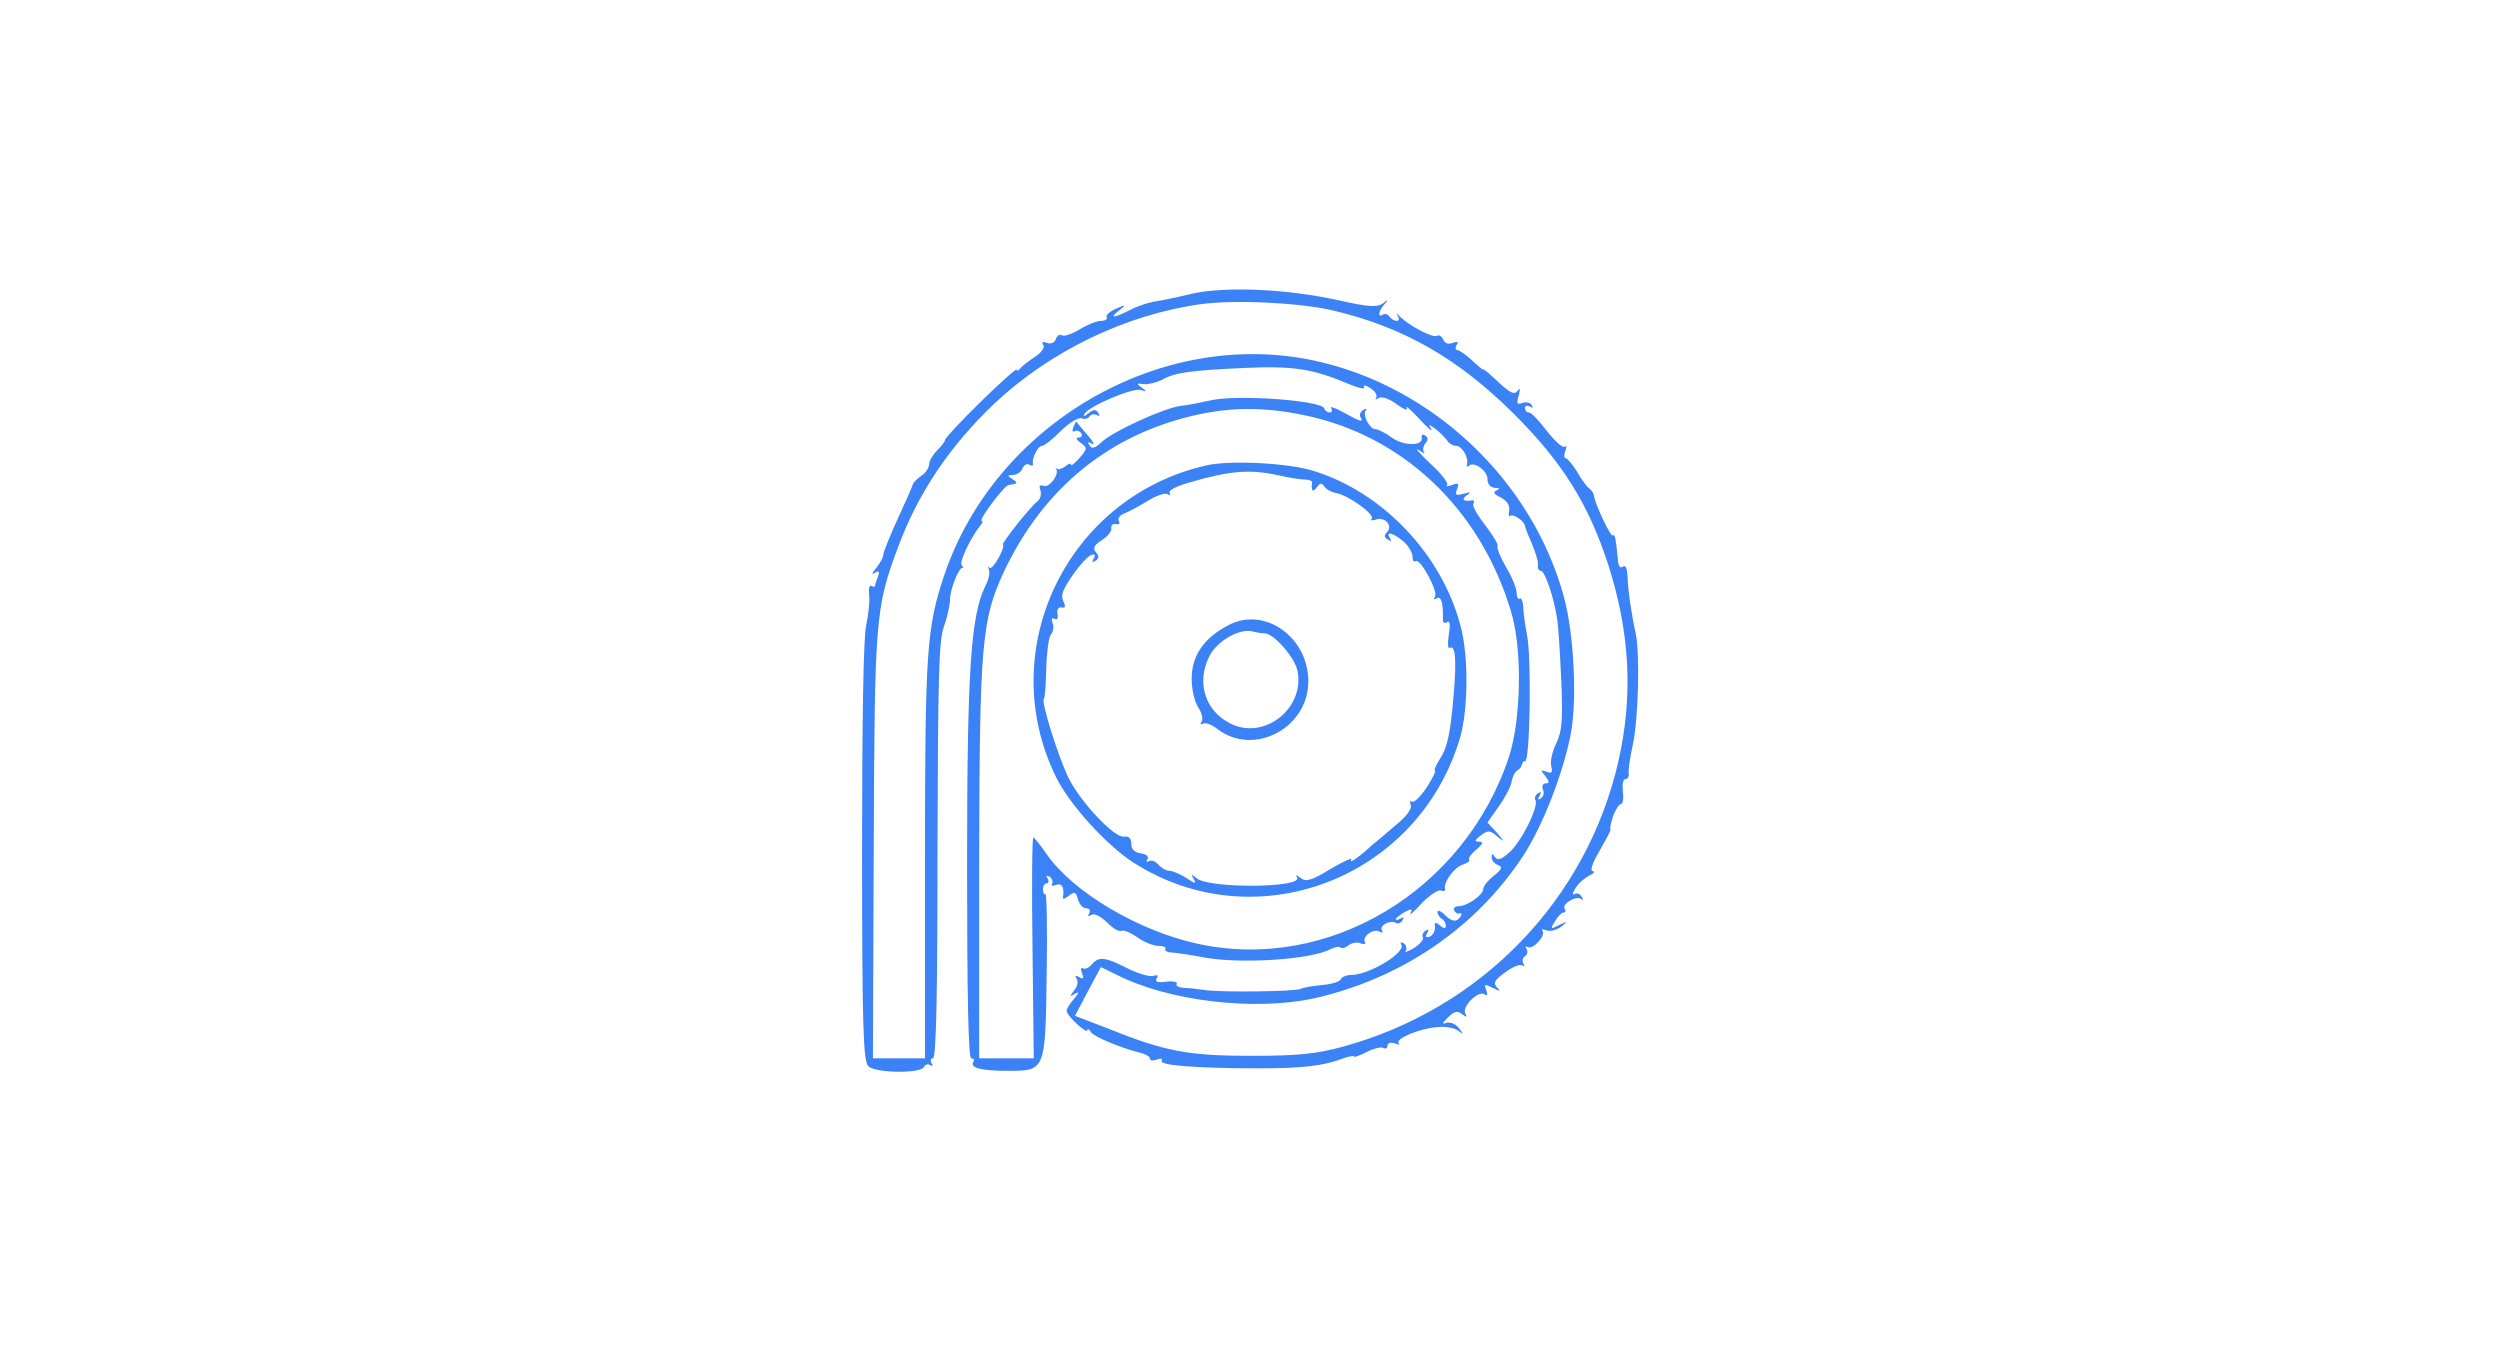
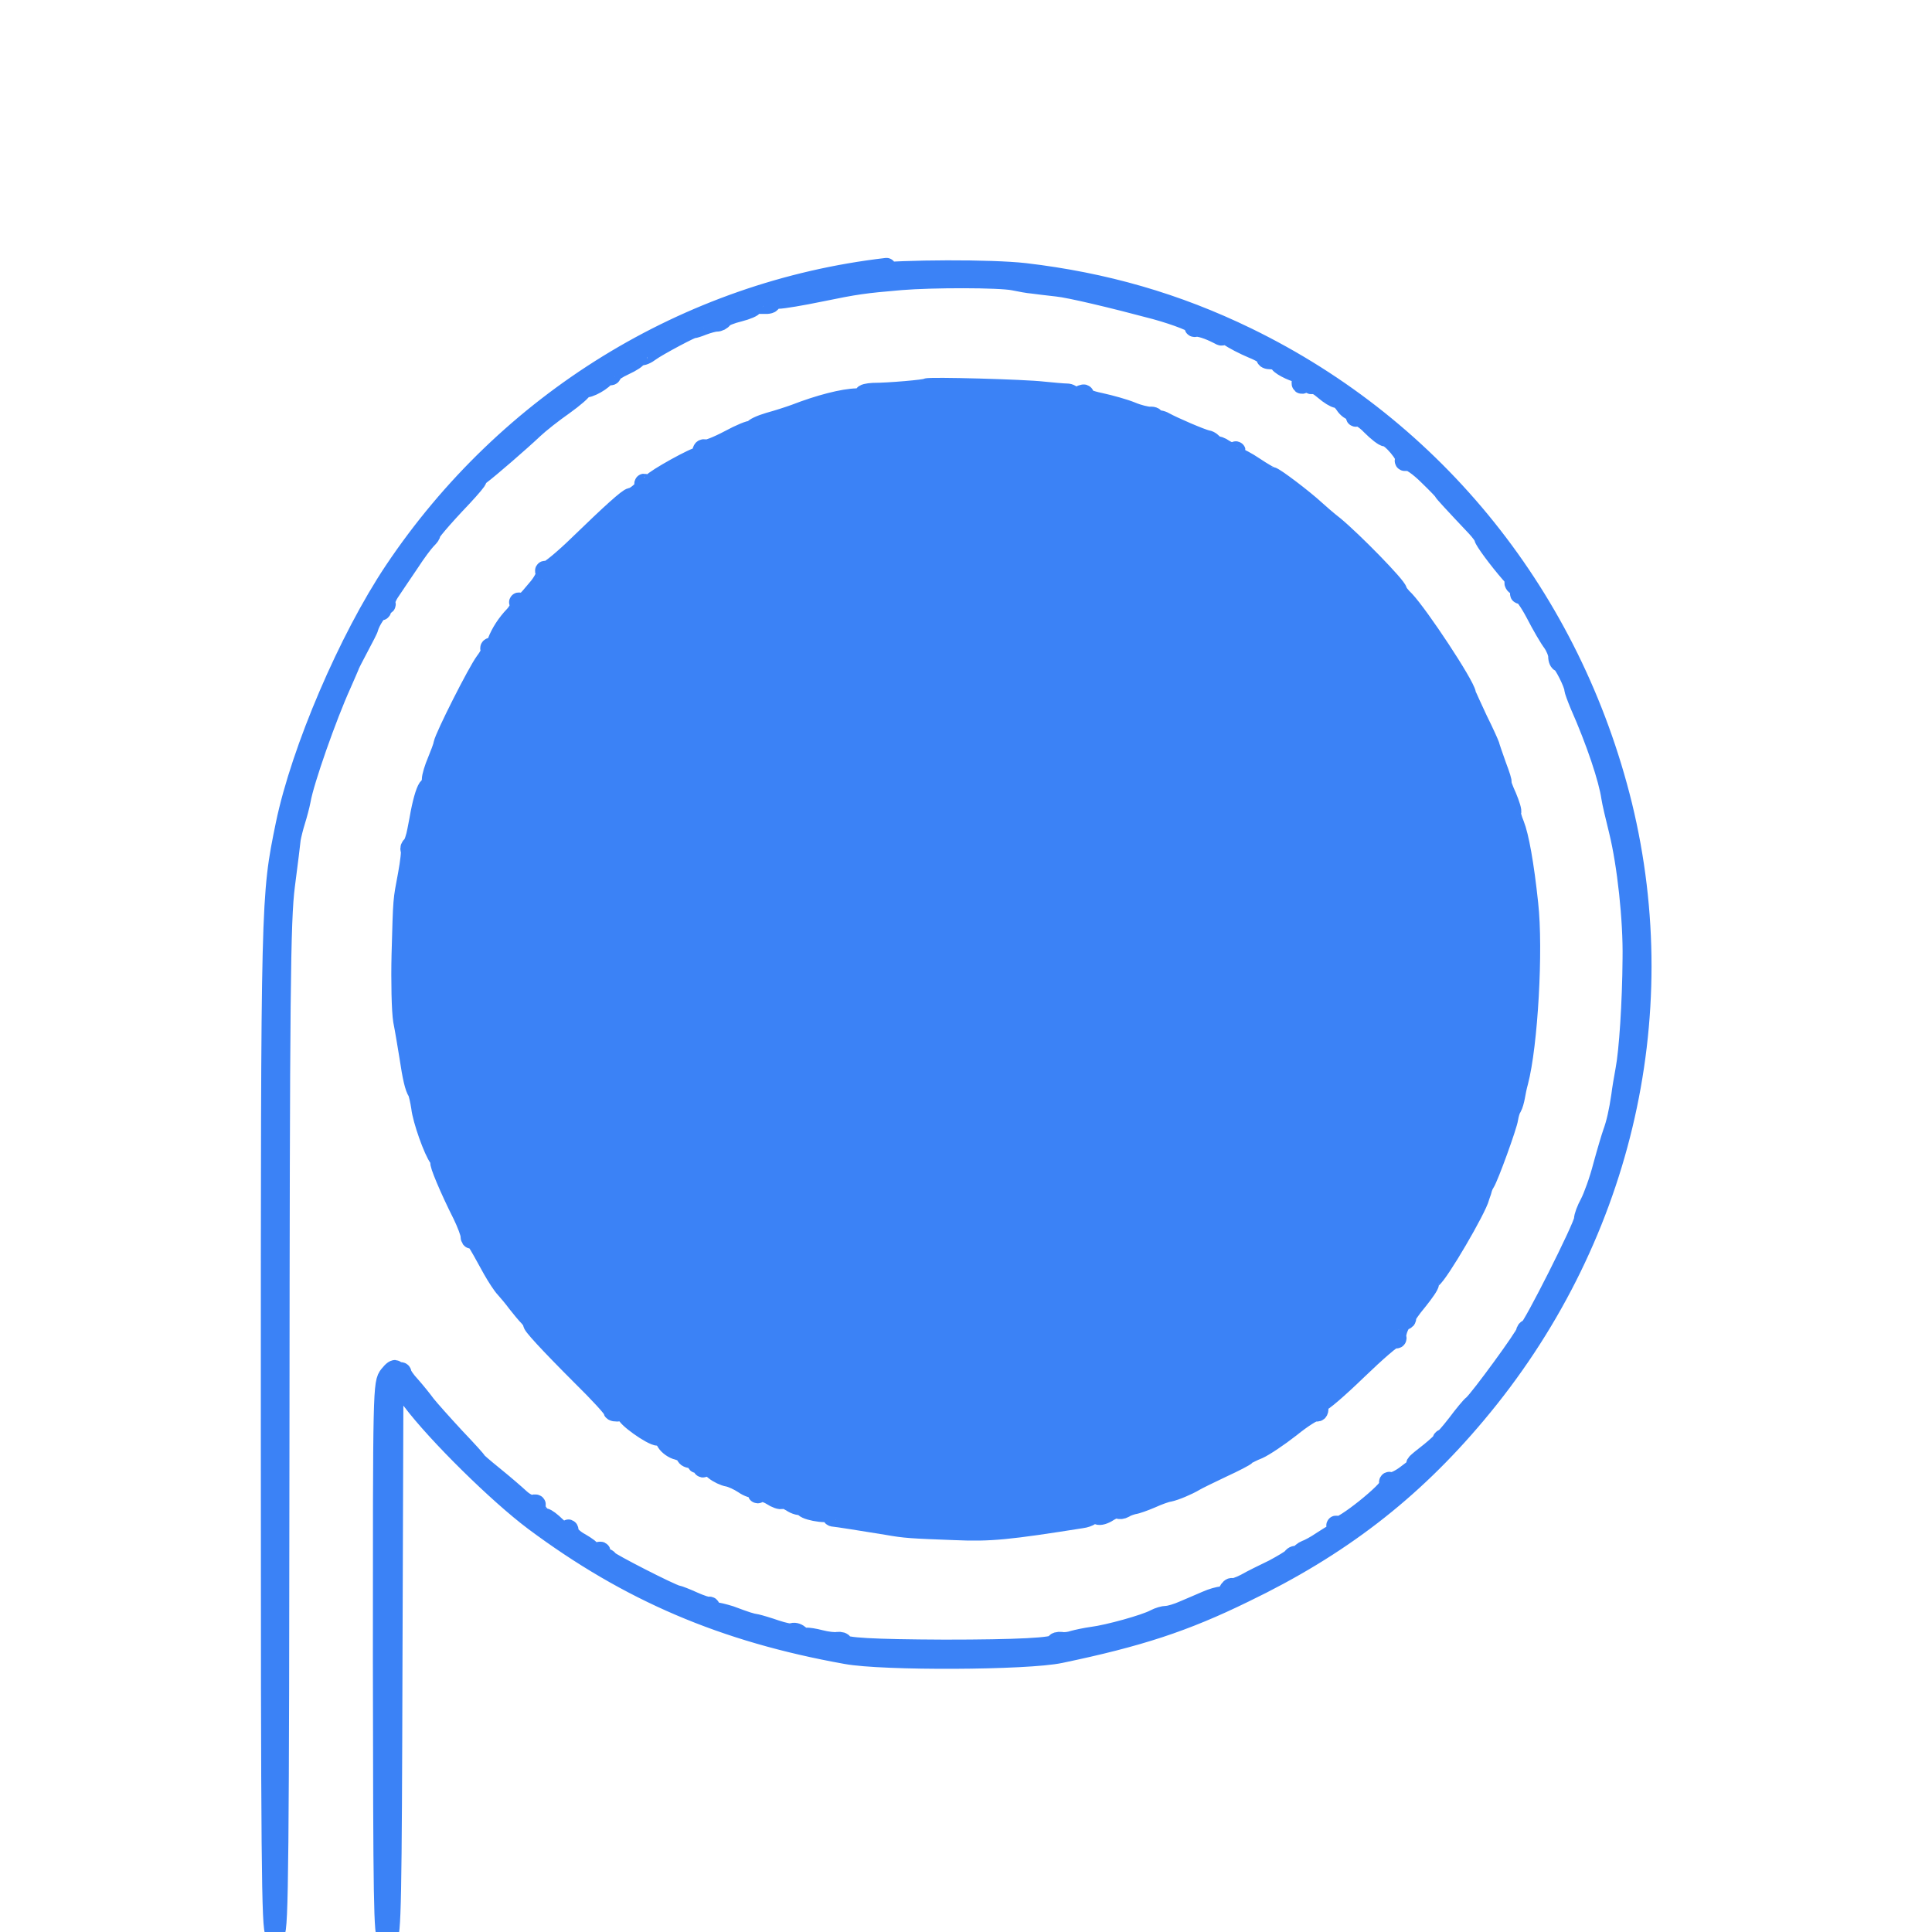
- <svg xmlns="http://www.w3.org/2000/svg" viewBox="0 0 600 327">
-   <g transform="translate(0,327) scale(0.1,-0.1)" fill="#3b82f6" stroke="none">
-     <path d="M2860 2565 c-36 -9 -77 -17 -91 -19 -15 -3 -40 -11 -57 -20 -39 -20 -52 -21 -26 -1 18 14 17 15 -8 4 -15 -7 -25 -16 -22 -20 3 -5 -3 -9 -13 -9 -10 0 -33 -9 -51 -20 -18 -11 -37 -18 -43 -15 -5 4 -12 0 -15 -9 -3 -9 -12 -12 -21 -9 -11 4 -14 2 -9 -5 4 -6 -5 -19 -21 -29 -15 -10 -31 -22 -35 -28 -4 -5 -8 -6 -8 -2 0 4 -39 -31 -87 -78 -49 -48 -87 -89 -85 -91 1 -2 -7 -13 -18 -24 -11 -11 -20 -26 -20 -34 0 -8 -8 -21 -19 -28 -10 -7 -19 -16 -20 -20 -1 -5 -17 -41 -36 -82 -19 -42 -35 -81 -35 -87 0 -7 -8 -21 -17 -32 -11 -13 -12 -17 -4 -12 11 6 13 4 8 -9 -4 -10 -7 -20 -7 -22 0 -3 -4 -3 -9 0 -4 3 -7 -7 -5 -22 2 -15 -2 -47 -7 -72 -7 -28 -10 -237 -10 -544 0 -428 3 -502 15 -515 18 -17 129 -18 134 -1 2 5 9 7 14 4 7 -4 8 -2 4 4 -4 7 -2 12 3 12 8 0 11 154 11 498 1 407 3 504 15 537 8 22 15 52 15 66 0 26 23 81 31 76 2 -1 1 2 -3 7 -6 8 21 64 44 94 6 6 8 12 4 12 -9 0 54 85 65 86 22 3 23 5 9 14 -13 8 -13 10 1 10 9 0 20 7 23 16 3 8 11 12 16 9 6 -4 10 -3 9 2 -3 13 12 43 22 43 5 0 26 16 45 36 20 19 42 33 50 30 7 -3 16 -1 19 5 4 5 11 6 17 3 7 -4 8 -2 4 5 -6 9 -11 9 -24 -1 -10 -8 -13 -9 -9 -1 12 19 116 63 135 57 15 -5 15 -4 2 6 -13 9 -12 11 5 8 11 -1 30 4 43 10 31 18 69 23 200 29 117 5 163 -2 250 -39 24 -10 40 -13 36 -7 -3 6 3 5 14 -2 12 -7 18 -17 15 -23 -4 -5 -1 -6 6 -1 8 4 25 -2 43 -15 17 -13 28 -16 24 -9 -4 8 9 -4 30 -26 20 -22 33 -33 29 -25 -8 13 -7 13 11 0 10 -8 23 -21 27 -27 4 -7 14 -13 21 -13 15 0 31 -28 27 -45 -2 -5 1 -7 4 -3 13 12 45 -12 45 -32 0 -12 7 -20 18 -21 11 0 13 -2 4 -6 -10 -4 -7 -9 10 -17 15 -8 22 -19 20 -32 -2 -10 -1 -16 3 -12 7 6 35 -14 35 -25 0 -3 8 -22 17 -43 9 -22 16 -45 14 -51 -1 -7 2 -13 7 -13 10 0 32 -66 39 -115 3 -16 7 -83 10 -147 4 -96 2 -123 -12 -152 -10 -20 -15 -45 -12 -55 4 -15 1 -18 -12 -13 -14 5 -14 4 -2 -11 10 -13 10 -17 1 -17 -7 0 -10 -7 -7 -15 4 -8 1 -17 -5 -21 -7 -5 -8 -2 -3 6 5 9 4 11 -4 6 -6 -4 -9 -11 -6 -16 9 -15 -35 -103 -64 -127 -18 -16 -27 -19 -33 -10 -6 9 -8 9 -8 -1 0 -7 7 -15 15 -18 12 -5 10 -10 -10 -26 -14 -11 -25 -25 -25 -31 0 -15 -39 -42 -60 -42 -8 0 -13 -5 -10 -10 3 -6 9 -9 13 -7 5 1 6 -2 2 -8 -9 -14 -21 -13 -39 6 -9 8 -16 11 -16 5 0 -5 5 -13 10 -16 6 -3 10 -11 10 -17 0 -7 -5 -7 -14 1 -11 9 -14 8 -12 -5 0 -9 -5 -19 -13 -22 -9 -3 -11 0 -6 8 5 9 4 11 -4 6 -6 -4 -9 -11 -6 -16 3 -4 -7 -16 -21 -25 -15 -9 -24 -12 -20 -7 3 6 1 14 -5 18 -7 4 -9 3 -6 -3 12 -19 -77 -73 -121 -73 -11 0 -22 -5 -24 -10 -2 -6 -22 -12 -44 -14 -23 -2 -46 -6 -51 -9 -11 -7 -195 -9 -233 -3 -14 2 -35 5 -48 5 -13 1 -21 5 -18 10 3 4 -8 7 -25 5 -21 -3 -28 0 -23 8 5 7 2 9 -8 6 -8 -3 -36 5 -62 18 -55 28 -69 29 -86 9 -7 -8 -16 -12 -21 -9 -5 3 -6 -3 -2 -12 5 -13 3 -15 -7 -9 -9 5 -11 4 -6 -4 4 -6 2 -19 -6 -28 -11 -14 -11 -16 2 -8 11 6 10 3 -2 -12 -10 -11 -18 -24 -18 -29 0 -12 50 -58 50 -46 0 4 4 2 8 -5 7 -11 74 -39 120 -50 12 -3 22 -9 22 -14 0 -5 7 -5 17 -2 9 4 14 2 11 -3 -7 -11 88 -18 232 -18 107 0 157 6 204 24 14 5 26 7 26 4 0 -2 14 3 30 11 17 9 35 13 40 10 6 -3 10 -1 10 5 0 7 7 9 17 6 10 -4 14 -4 10 0 -10 11 51 36 93 39 19 2 42 -2 50 -9 13 -10 13 -9 1 7 -8 10 -21 15 -30 12 -11 -4 -10 -1 4 13 15 15 23 17 34 8 11 -8 13 -8 8 1 -10 16 30 56 45 47 8 -5 9 -2 5 10 -6 14 -4 15 16 5 18 -9 20 -9 10 1 -10 11 -6 18 19 36 17 13 36 21 41 17 6 -3 7 -1 3 5 -3 6 -2 13 4 17 6 4 7 11 4 17 -4 6 -3 8 3 5 12 -7 44 28 35 39 -4 4 0 5 10 1 9 -3 24 1 35 9 17 14 16 14 -5 4 -21 -11 -22 -10 -10 9 7 12 16 21 21 21 4 0 6 4 2 9 -7 12 29 33 40 23 5 -4 5 -1 1 6 -4 7 -12 10 -17 6 -6 -3 -5 3 2 14 7 12 22 25 34 31 11 5 14 10 8 10 -8 1 -1 20 17 51 16 28 28 50 25 50 -2 0 1 14 6 30 6 17 15 30 19 30 5 0 7 14 5 30 -2 17 0 30 6 30 5 0 9 6 8 13 -2 6 3 39 10 71 13 60 17 215 7 264 -11 50 -19 107 -20 139 -1 20 -5 28 -11 23 -6 -5 -11 1 -12 16 -5 52 -7 63 -12 59 -5 -5 -41 71 -45 93 -1 8 -7 17 -12 20 -6 4 -19 22 -29 40 -11 17 -23 32 -27 32 -4 0 -5 8 -1 18 3 9 3 14 -2 10 -4 -4 -23 13 -42 37 -19 25 -38 45 -43 45 -6 0 -10 5 -10 11 0 5 5 7 12 3 7 -4 8 -3 4 4 -4 6 -14 8 -22 5 -13 -5 -15 -1 -9 18 4 16 3 20 -3 11 -7 -10 -17 -6 -46 21 -20 19 -36 33 -36 30 0 -2 -12 8 -27 22 -15 14 -31 25 -36 25 -4 0 -5 5 -1 12 5 8 2 9 -10 5 -10 -4 -19 -1 -22 8 -4 8 -10 12 -15 9 -10 -6 -65 23 -89 46 -8 9 -11 10 -6 3 5 -8 4 -13 -2 -13 -6 0 -14 5 -17 10 -4 6 -11 8 -16 5 -13 -9 -11 9 4 25 10 12 9 12 -4 2 -13 -10 -34 -9 -105 7 -126 28 -273 34 -354 16z m339 -40 c169 -40 301 -115 436 -250 116 -116 178 -216 225 -361 52 -163 60 -313 24 -472 -76 -331 -328 -593 -661 -684 -62 -17 -107 -22 -218 -22 -153 0 -208 10 -347 66 l-78 30 31 59 31 58 37 -18 c125 -64 332 -88 475 -57 208 47 387 168 501 341 48 73 99 205 116 300 14 83 6 234 -17 320 -75 281 -317 510 -602 570 -368 78 -764 -153 -886 -516 -42 -126 -46 -180 -46 -681 l0 -478 -62 0 -63 0 2 508 c2 548 4 573 58 718 49 132 125 244 231 345 134 126 315 214 496 239 80 11 234 4 317 -15z" />
-     <path d="M2905 2309 c-22 -5 -53 -11 -70 -13 -39 -4 -164 -61 -191 -87 -16 -15 -24 -17 -29 -8 -6 8 -4 10 6 4 8 -5 3 5 -11 21 -14 16 -26 30 -26 32 -1 2 -4 -4 -8 -13 -3 -9 -2 -13 3 -10 5 3 12 1 16 -5 3 -5 1 -10 -6 -10 -8 0 -6 -5 5 -13 16 -12 16 -14 -3 -36 -12 -13 -21 -21 -21 -16 0 4 -6 2 -13 -4 -8 -6 -17 -9 -20 -6 -4 3 -5 2 -2 -1 8 -12 -17 -46 -30 -40 -10 3 -12 0 -8 -11 3 -9 0 -21 -8 -27 -17 -13 -85 -99 -82 -103 6 -8 -25 -62 -32 -56 -4 5 -5 3 -2 -3 4 -6 0 -25 -8 -40 -35 -72 -44 -198 -44 -673 0 -309 3 -461 10 -461 6 0 8 -4 5 -9 -9 -14 20 -21 83 -21 90 0 90 0 93 232 2 108 0 194 -3 192 -3 -1 -6 3 -6 11 0 8 4 15 9 15 5 0 6 5 2 12 -4 7 -3 8 5 4 6 -4 9 -12 6 -17 -3 -5 1 -6 9 -3 15 6 21 -6 17 -30 -1 -5 5 -3 14 4 14 11 17 10 22 -8 3 -12 12 -22 20 -22 8 0 11 -5 7 -12 -4 -7 -3 -8 5 -4 7 5 23 -3 38 -18 14 -14 29 -23 34 -20 5 3 22 -4 38 -15 16 -12 39 -21 51 -21 11 0 19 -3 17 -7 -3 -5 5 -9 16 -9 12 -1 47 -6 77 -12 89 -16 257 -5 303 20 10 5 21 7 24 4 4 -3 12 -1 19 5 8 6 21 9 29 5 9 -3 14 -2 11 3 -8 13 21 34 35 25 7 -4 9 -3 6 3 -8 12 20 26 33 18 5 -3 12 0 16 6 4 8 3 9 -4 5 -7 -4 -12 -5 -12 -2 0 3 10 10 21 17 17 9 20 8 14 -3 -4 -7 8 3 26 23 19 20 40 34 47 32 7 -3 12 -1 10 4 -4 15 22 52 43 58 11 4 18 9 15 12 -3 3 5 14 17 24 16 13 18 19 7 19 -12 0 -11 4 4 15 17 13 22 13 40 -3 18 -14 18 -13 -1 9 l-23 25 28 40 c15 21 29 48 30 59 2 11 8 23 14 26 5 3 10 10 11 15 1 5 4 8 7 7 12 -4 16 247 5 302 -4 22 -9 52 -9 67 -1 14 -4 24 -8 21 -5 -2 -8 4 -8 14 0 10 -11 38 -25 61 -14 24 -23 47 -21 51 3 4 -11 26 -29 50 -19 24 -32 47 -29 52 3 5 2 9 -3 8 -20 -3 -27 2 -13 12 12 8 10 9 -7 4 -19 -5 -22 -3 -16 11 5 14 3 16 -12 10 -11 -4 -16 -4 -12 0 4 4 -14 28 -41 52 -26 25 -38 39 -27 32 11 -8 17 -10 13 -6 -4 5 -3 15 3 22 7 8 7 14 -1 19 -6 4 -9 1 -8 -5 5 -21 -43 -21 -72 0 -15 11 -33 20 -39 20 -14 0 -32 35 -23 45 4 5 1 5 -6 1 -7 -4 -10 -12 -7 -17 9 -14 -1 -11 -40 11 -20 11 -34 16 -30 10 3 -5 2 -10 -4 -10 -5 0 -11 4 -13 10 -7 19 -210 34 -273 19z m223 -35 c237 -48 424 -224 498 -470 28 -90 25 -258 -4 -349 -106 -322 -433 -519 -748 -450 -142 31 -299 124 -362 215 -15 22 -29 39 -32 40 -3 0 -4 -119 -2 -265 l3 -265 -66 0 -65 0 0 473 c1 522 6 579 59 694 95 202 255 332 466 378 82 18 161 18 253 -1z" />
-     <path d="M2895 2153 c-334 -76 -510 -442 -361 -747 32 -66 121 -164 186 -206 293 -188 684 -39 784 299 20 68 21 198 1 270 -45 171 -187 320 -353 371 -61 19 -201 26 -257 13z m175 -24 c25 -6 53 -10 62 -10 10 0 17 -3 17 -7 -3 -20 2 -25 11 -12 8 11 12 12 18 3 4 -7 17 -14 27 -16 29 -4 96 -52 87 -62 -4 -4 1 -5 10 -2 21 8 42 -15 27 -30 -8 -8 -7 -13 2 -18 8 -5 10 -4 5 3 -11 18 6 14 32 -7 12 -11 22 -27 22 -37 0 -9 3 -14 7 -11 10 10 55 -71 47 -85 -4 -7 -3 -8 4 -4 11 7 16 -12 15 -51 -1 -7 4 -10 10 -6 7 4 8 -6 4 -31 -3 -20 -2 -34 2 -31 14 8 17 -26 10 -110 -8 -97 -15 -130 -36 -161 -8 -13 -12 -24 -9 -24 3 0 -6 -18 -20 -40 -15 -22 -30 -37 -35 -34 -5 3 -6 -1 -3 -9 3 -8 -12 -28 -37 -48 -22 -19 -48 -41 -58 -49 -29 -27 -55 -45 -48 -33 4 6 -18 -4 -49 -22 -47 -29 -60 -32 -73 -22 -9 8 -12 8 -8 1 15 -25 -210 -27 -241 -2 -13 11 -14 11 -7 -2 7 -12 3 -11 -18 3 -14 9 -33 17 -40 17 -8 0 -20 7 -27 15 -7 8 -17 12 -23 8 -5 -3 -7 -1 -3 5 4 6 -3 12 -16 14 -15 2 -23 10 -23 23 0 13 -6 19 -17 17 -23 -4 -105 83 -134 142 -25 52 -65 181 -59 188 3 2 5 35 6 73 1 39 6 76 11 82 6 7 8 20 4 28 -3 10 -2 13 5 10 6 -4 9 1 7 11 -2 11 2 18 10 16 9 -2 10 3 4 15 -7 14 -1 29 22 62 17 25 38 47 45 49 9 3 11 0 6 -8 -5 -9 -4 -11 4 -6 9 6 9 11 1 21 -8 9 -4 17 15 29 14 9 24 22 22 29 -1 6 4 11 11 9 8 -1 11 2 7 8 -3 5 2 13 12 17 10 4 35 17 56 30 21 13 43 21 49 17 6 -4 8 -3 5 3 -4 6 18 17 51 26 96 28 143 31 212 16z" />
-     <path d="M2949 1770 c-60 -31 -89 -74 -89 -129 0 -26 7 -56 16 -69 8 -12 12 -27 8 -34 -4 -6 -3 -8 3 -5 6 4 21 -2 34 -12 87 -68 219 1 219 114 0 106 -105 180 -191 135z m86 -20 c22 0 72 -57 79 -90 18 -91 -81 -168 -162 -126 -61 31 -81 100 -49 162 19 37 75 68 105 58 8 -2 20 -4 27 -4z" />
+ <svg xmlns="http://www.w3.org/2000/svg" viewBox="0 0 6000 6000">
+   <g transform="translate(0,6000) scale(1,-1)" fill="#3b82f6" stroke="#3b82f6" stroke-width="60" stroke-linejoin="round">
+     <path d="M2920 4364 c-322 -27 -605 -155 -827 -375 -206 -204 -332 -457 -379 -764 -21 -132 -13 -384 14 -505 61 -263 178 -477 362 -660 85 -86 249 -210 275 -210 7 0 124 249 172 369 2 3 -18 19 -44 35 -62 40 -172 152 -224 227 -60 88 -115 213 -141 315 -31 124 -31 321 0 447 46 187 126 331 253 453 130 126 253 194 426 235 74 18 109 20 223 16 80 -3 162 -12 200 -22 164 -43 366 -176 468 -310 72 -95 137 -226 170 -343 24 -87 27 -113 26 -257 0 -188 -17 -263 -89 -412 -99 -204 -270 -364 -476 -446 -120 -48 -177 -59 -318 -61 l-135 -2 -52 -195 c-29 -107 -51 -195 -50 -196 1 -1 40 -7 86 -12 228 -29 476 13 695 118 148 70 238 133 356 251 154 152 254 314 324 523 96 286 93 593 -6 891 -132 396 -439 702 -834 829 -138 45 -346 71 -475 61z" />
+     <path d="M2876 3391 c-213 -70 -333 -298 -268 -508 116 -370 611 -394 774 -36 19 40 23 66 23 153 0 97 -2 110 -32 172 -41 88 -113 160 -200 201 -88 41 -206 48 -297 18z" />
+     <path d="M2753 5169 c-619 -72 -1178 -416 -1530 -942 -141 -211 -289 -556 -337 -788 -46 -225 -46 -218 -46 -1875 0 -1338 2 -1564 14 -1564 12 0 14 226 15 1562 1 1357 3 1579 17 1688 9 69 17 134 18 145 2 11 8 36 14 55 6 19 14 49 17 65 10 59 81 261 126 360 12 28 23 52 24 55 0 3 14 30 30 60 16 30 30 57 30 60 6 22 30 58 36 54 5 -3 6 3 2 12 -5 13 -3 15 7 9 7 -5 11 -4 8 1 -3 5 4 23 16 40 11 17 38 56 58 86 20 31 44 63 53 72 9 9 14 16 12 16 -6 0 36 50 99 116 28 30 48 54 45 54 -3 0 2 7 12 15 27 20 125 105 164 142 19 18 61 51 94 74 32 23 59 46 59 52 0 6 3 7 6 4 8 -8 64 24 64 36 0 4 5 5 10 2 6 -3 10 -2 10 3 0 5 18 17 40 27 22 10 40 22 40 27 0 5 4 7 9 4 5 -3 19 3 32 13 20 15 134 76 134 71 0 -1 13 3 28 9 16 6 34 11 42 11 8 0 17 5 20 10 3 6 26 15 51 21 24 6 44 15 44 19 0 4 13 6 30 5 16 -1 27 2 24 7 -3 4 7 8 22 9 15 0 74 10 132 22 112 23 134 26 250 36 97 8 305 8 350 -1 19 -4 46 -9 60 -10 14 -2 48 -6 75 -9 40 -4 174 -36 305 -71 69 -19 129 -43 123 -49 -5 -4 -3 -7 2 -5 11 2 40 -7 69 -22 14 -8 16 -7 10 2 -4 7 6 4 22 -7 16 -12 50 -29 76 -40 25 -10 44 -22 42 -26 -3 -5 4 -8 15 -8 11 0 23 -5 26 -11 7 -11 55 -33 67 -31 4 1 5 -8 3 -19 -4 -17 -2 -19 10 -9 11 10 15 10 15 1 0 -7 4 -10 8 -7 5 3 21 -6 37 -20 15 -13 33 -24 39 -24 6 0 17 -9 24 -20 7 -11 19 -20 28 -20 9 0 12 -5 8 -12 -4 -6 -3 -8 3 -5 5 3 25 -9 43 -28 19 -19 39 -35 46 -35 16 0 66 -59 59 -71 -4 -5 0 -6 7 -4 8 3 37 -17 65 -45 28 -27 50 -50 48 -50 -2 0 31 -36 101 -110 13 -14 24 -29 24 -33 0 -8 47 -71 82 -111 10 -10 15 -22 13 -26 -3 -5 2 -11 11 -14 8 -3 12 -11 8 -17 -4 -7 -3 -9 2 -6 5 3 25 -25 44 -61 19 -37 43 -78 53 -91 9 -13 17 -32 17 -42 0 -11 4 -19 8 -19 8 0 42 -68 42 -83 0 -4 8 -26 18 -50 50 -113 89 -230 97 -287 2 -14 13 -61 24 -105 25 -102 44 -274 42 -395 -1 -138 -11 -288 -22 -345 -5 -27 -11 -63 -13 -80 -7 -49 -16 -88 -26 -115 -5 -14 -19 -61 -31 -105 -11 -43 -30 -95 -40 -114 -11 -20 -19 -42 -19 -51 0 -21 -161 -340 -171 -340 -5 0 -9 -5 -9 -10 0 -11 -143 -207 -164 -225 -7 -5 -29 -32 -50 -60 -21 -27 -40 -49 -42 -47 -2 1 -4 -1 -3 -4 0 -3 -17 -19 -38 -36 -45 -35 -54 -44 -33 -33 21 11 3 -5 -43 -39 -20 -15 -42 -24 -47 -21 -5 3 -7 0 -4 -8 6 -16 -149 -140 -161 -129 -5 4 -5 2 -2 -4 4 -7 1 -15 -6 -18 -6 -3 -25 -15 -42 -26 -16 -11 -38 -23 -47 -26 -10 -4 -18 -11 -18 -16 0 -5 -4 -7 -9 -3 -5 3 -12 1 -16 -5 -3 -5 -30 -21 -58 -36 -29 -14 -68 -33 -87 -44 -19 -10 -38 -16 -41 -14 -4 2 -9 -3 -13 -11 -3 -8 -12 -15 -20 -15 -9 0 -30 -6 -48 -14 -18 -8 -49 -21 -70 -30 -20 -9 -44 -16 -53 -16 -9 0 -26 -5 -37 -11 -29 -16 -145 -48 -193 -54 -22 -3 -49 -9 -60 -12 -11 -4 -28 -6 -37 -4 -10 1 -18 -1 -18 -6 0 -12 -120 -18 -345 -18 -223 1 -315 6 -315 18 0 5 -8 7 -17 6 -10 -2 -34 1 -53 6 -19 5 -39 8 -44 7 -4 -2 -14 2 -22 9 -7 6 -17 8 -22 5 -4 -3 -27 2 -51 10 -23 8 -50 16 -59 18 -19 3 -31 7 -82 26 -19 6 -43 12 -53 12 -9 -1 -15 4 -11 9 3 5 2 9 -3 7 -4 -1 -26 6 -48 16 -22 10 -45 19 -51 20 -18 3 -209 101 -212 108 -2 5 -10 8 -18 8 -9 0 -12 5 -8 12 5 8 2 9 -9 5 -10 -3 -17 -3 -17 2 0 4 -16 16 -35 27 -19 10 -35 25 -36 34 0 10 -2 11 -6 2 -3 -8 -13 -4 -33 14 -15 15 -31 27 -36 27 -12 0 -33 30 -28 39 3 4 -1 5 -9 3 -7 -3 -25 5 -40 19 -14 13 -51 45 -82 70 -31 25 -55 46 -53 46 2 0 -28 33 -67 74 -38 41 -79 87 -90 101 -11 15 -32 41 -47 58 -16 17 -28 35 -28 40 0 4 -4 5 -10 2 -5 -3 -10 -1 -10 6 0 6 -9 0 -20 -14 -20 -25 -20 -38 -20 -886 1 -749 2 -861 15 -861 13 0 15 114 17 870 l3 870 55 -72 c79 -105 269 -292 380 -375 295 -220 590 -346 970 -414 114 -21 561 -19 665 3 244 51 385 97 571 188 295 142 519 314 721 555 448 532 615 1230 454 1891 -158 642 -580 1169 -1166 1454 -220 107 -443 171 -690 200 -105 12 -378 11 -482 -1z" />
+     <path d="M2878 4795 c-4 -4 -118 -14 -166 -14 -18 -1 -31 -4 -29 -8 3 -5 -7 -8 -21 -9 -44 -1 -117 -20 -192 -49 -19 -7 -56 -19 -82 -26 -27 -8 -48 -18 -48 -23 0 -5 -3 -7 -6 -3 -3 3 -35 -10 -70 -29 -36 -19 -69 -32 -74 -29 -6 3 -10 -1 -10 -9 0 -9 -3 -15 -7 -14 -10 3 -140 -69 -148 -82 -4 -6 -12 -7 -18 -4 -7 4 -9 4 -5 -1 7 -7 -28 -39 -42 -40 -9 0 -64 -50 -159 -142 -52 -51 -99 -89 -104 -86 -6 3 -7 1 -3 -5 3 -5 -6 -25 -21 -44 -43 -52 -50 -58 -58 -50 -5 4 -5 2 -2 -4 3 -6 -4 -22 -16 -35 -25 -26 -43 -55 -53 -81 -3 -10 -11 -18 -17 -18 -6 0 -7 -3 -4 -7 4 -3 -4 -20 -17 -37 -24 -32 -125 -232 -130 -257 -1 -8 -10 -31 -19 -53 -9 -21 -17 -47 -17 -57 0 -10 -4 -20 -9 -23 -7 -5 -17 -35 -26 -81 -1 -5 -5 -29 -10 -53 -4 -23 -12 -45 -16 -48 -5 -3 -7 -9 -5 -13 3 -3 -1 -38 -8 -76 -16 -86 -15 -69 -20 -250 -2 -82 0 -175 5 -205 6 -30 14 -80 19 -110 10 -67 17 -97 26 -111 3 -6 8 -28 11 -48 4 -38 39 -137 56 -158 5 -7 7 -13 4 -13 -6 0 29 -84 69 -163 13 -27 24 -56 24 -64 0 -9 3 -13 6 -10 7 6 12 -2 63 -95 13 -23 31 -51 40 -60 9 -10 25 -29 36 -44 11 -14 28 -35 38 -45 9 -11 15 -19 12 -19 -8 0 48 -61 150 -163 55 -54 99 -102 98 -107 -1 -4 9 -6 23 -4 13 1 22 -1 19 -5 -6 -10 79 -71 99 -71 8 0 20 -8 25 -19 6 -10 22 -22 36 -25 14 -4 25 -11 25 -16 0 -6 9 -10 21 -10 11 0 17 -4 14 -10 -4 -6 1 -7 11 -3 13 5 15 3 9 -7 -5 -8 -4 -11 3 -6 6 4 20 -1 31 -11 11 -9 30 -18 42 -20 11 -2 33 -12 48 -22 14 -10 32 -16 40 -13 9 3 11 0 6 -8 -5 -9 -4 -11 4 -6 6 4 23 0 37 -9 14 -9 28 -14 32 -11 3 3 16 -1 29 -9 13 -9 29 -13 35 -9 6 4 8 3 5 -3 -8 -12 69 -27 85 -17 7 4 8 2 4 -4 -4 -7 -4 -12 1 -13 13 -1 88 -13 168 -26 56 -10 75 -11 210 -16 111 -5 167 1 395 37 9 1 21 5 28 10 6 4 16 4 22 1 5 -3 20 1 33 10 13 8 26 12 30 9 3 -3 12 -2 19 2 7 5 20 9 28 11 9 1 34 10 55 19 22 10 47 19 56 20 19 4 57 20 79 33 8 5 47 24 85 42 39 18 72 35 75 39 3 3 20 12 38 19 18 8 63 38 100 67 37 30 72 52 79 50 7 -3 10 3 8 15 -2 11 0 17 4 14 5 -3 57 42 117 100 59 57 111 102 116 99 5 -3 7 -2 6 3 -4 14 13 53 23 53 5 0 8 3 7 8 -2 4 14 27 35 52 20 25 37 49 36 54 0 5 3 12 8 15 22 15 140 217 149 254 1 4 3 9 4 12 1 3 3 8 4 13 1 4 4 12 8 18 12 18 70 178 73 201 2 12 6 27 11 34 4 7 8 22 10 33 2 12 6 32 10 46 30 114 47 411 31 554 -13 123 -29 210 -43 245 -8 19 -12 36 -10 38 3 3 -4 25 -14 49 -11 24 -18 44 -16 44 3 0 -5 24 -16 53 -10 28 -20 57 -21 62 -2 6 -18 42 -37 80 -18 39 -35 75 -36 80 -5 30 -146 243 -191 291 -13 12 -23 26 -23 29 0 13 -138 154 -196 202 -22 17 -48 40 -59 50 -38 35 -128 103 -136 103 -4 0 -28 14 -52 30 -25 17 -50 30 -57 30 -6 0 -8 6 -4 13 4 6 3 9 -1 4 -5 -4 -19 0 -32 8 -13 9 -23 12 -23 8 0 -5 -4 -2 -9 5 -4 7 -14 15 -22 16 -17 3 -107 42 -132 56 -10 6 -23 8 -29 4 -6 -4 -8 -3 -4 4 4 6 -1 10 -13 9 -10 0 -36 6 -57 15 -22 9 -65 21 -97 28 -34 7 -55 16 -51 22 4 6 -2 5 -15 -1 -12 -7 -21 -8 -21 -2 0 5 -8 10 -17 10 -10 0 -43 3 -73 6 -59 7 -356 15 -362 10z" />
  </g>
</svg>
